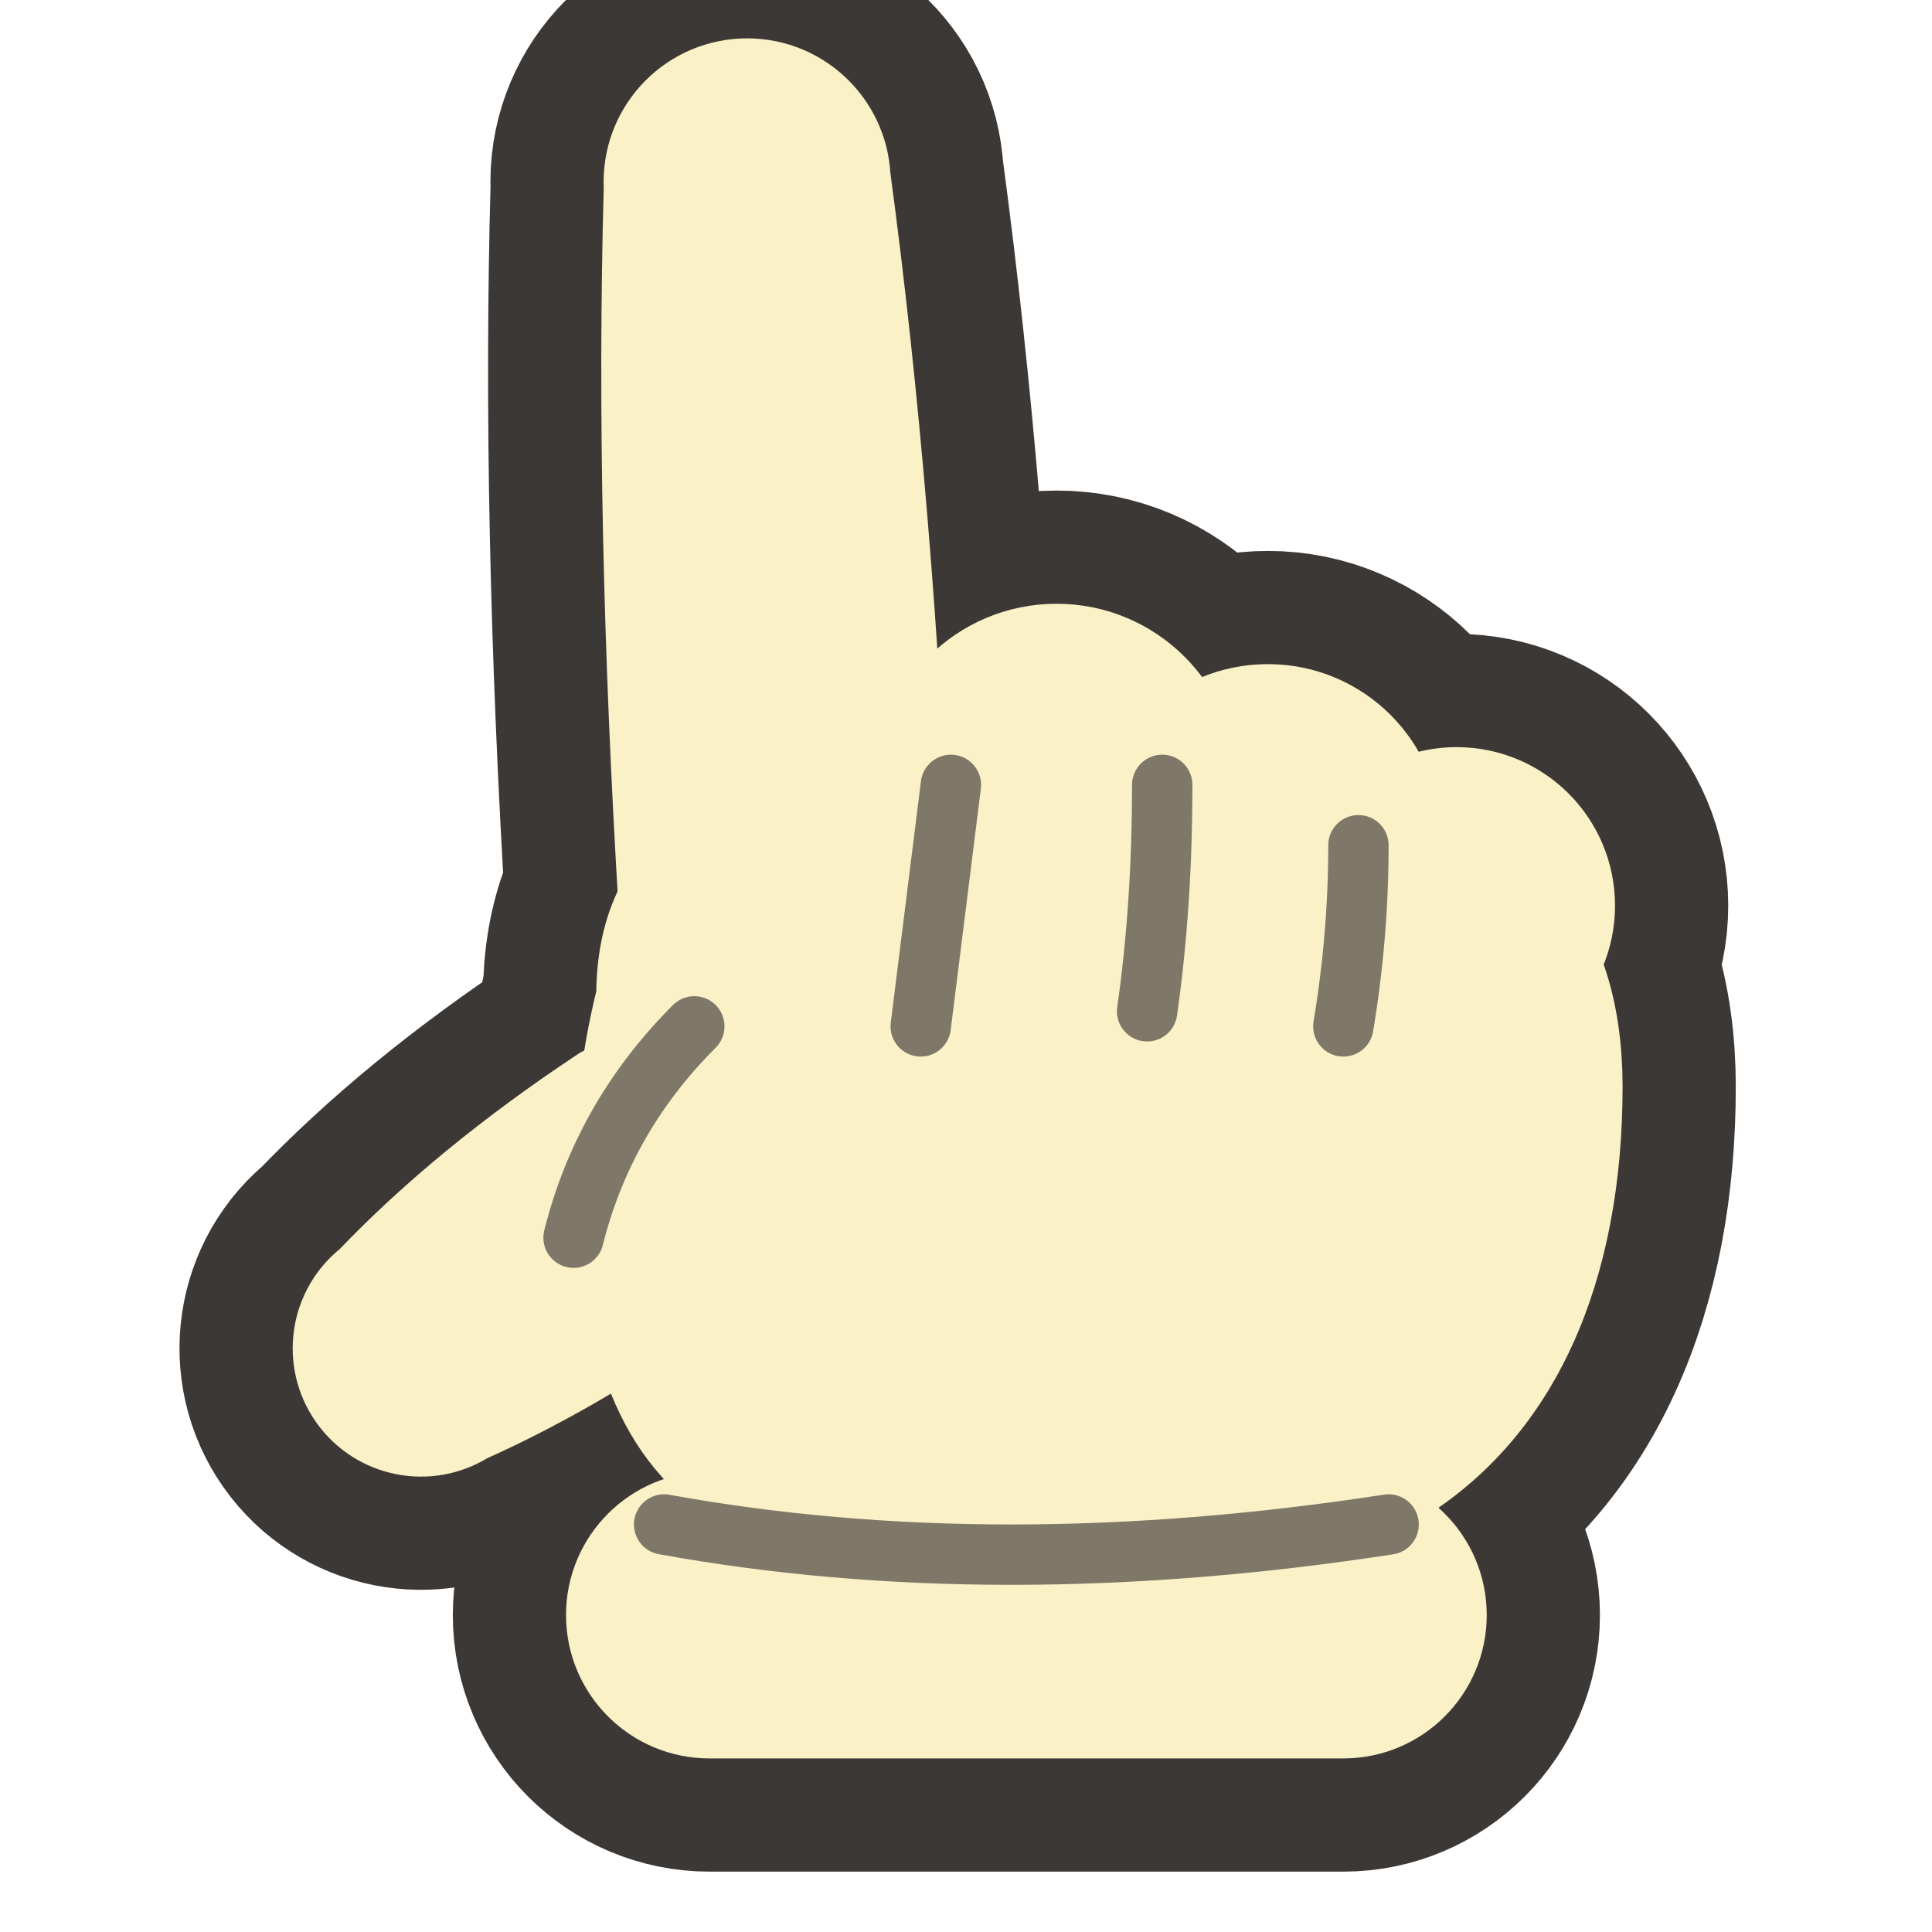
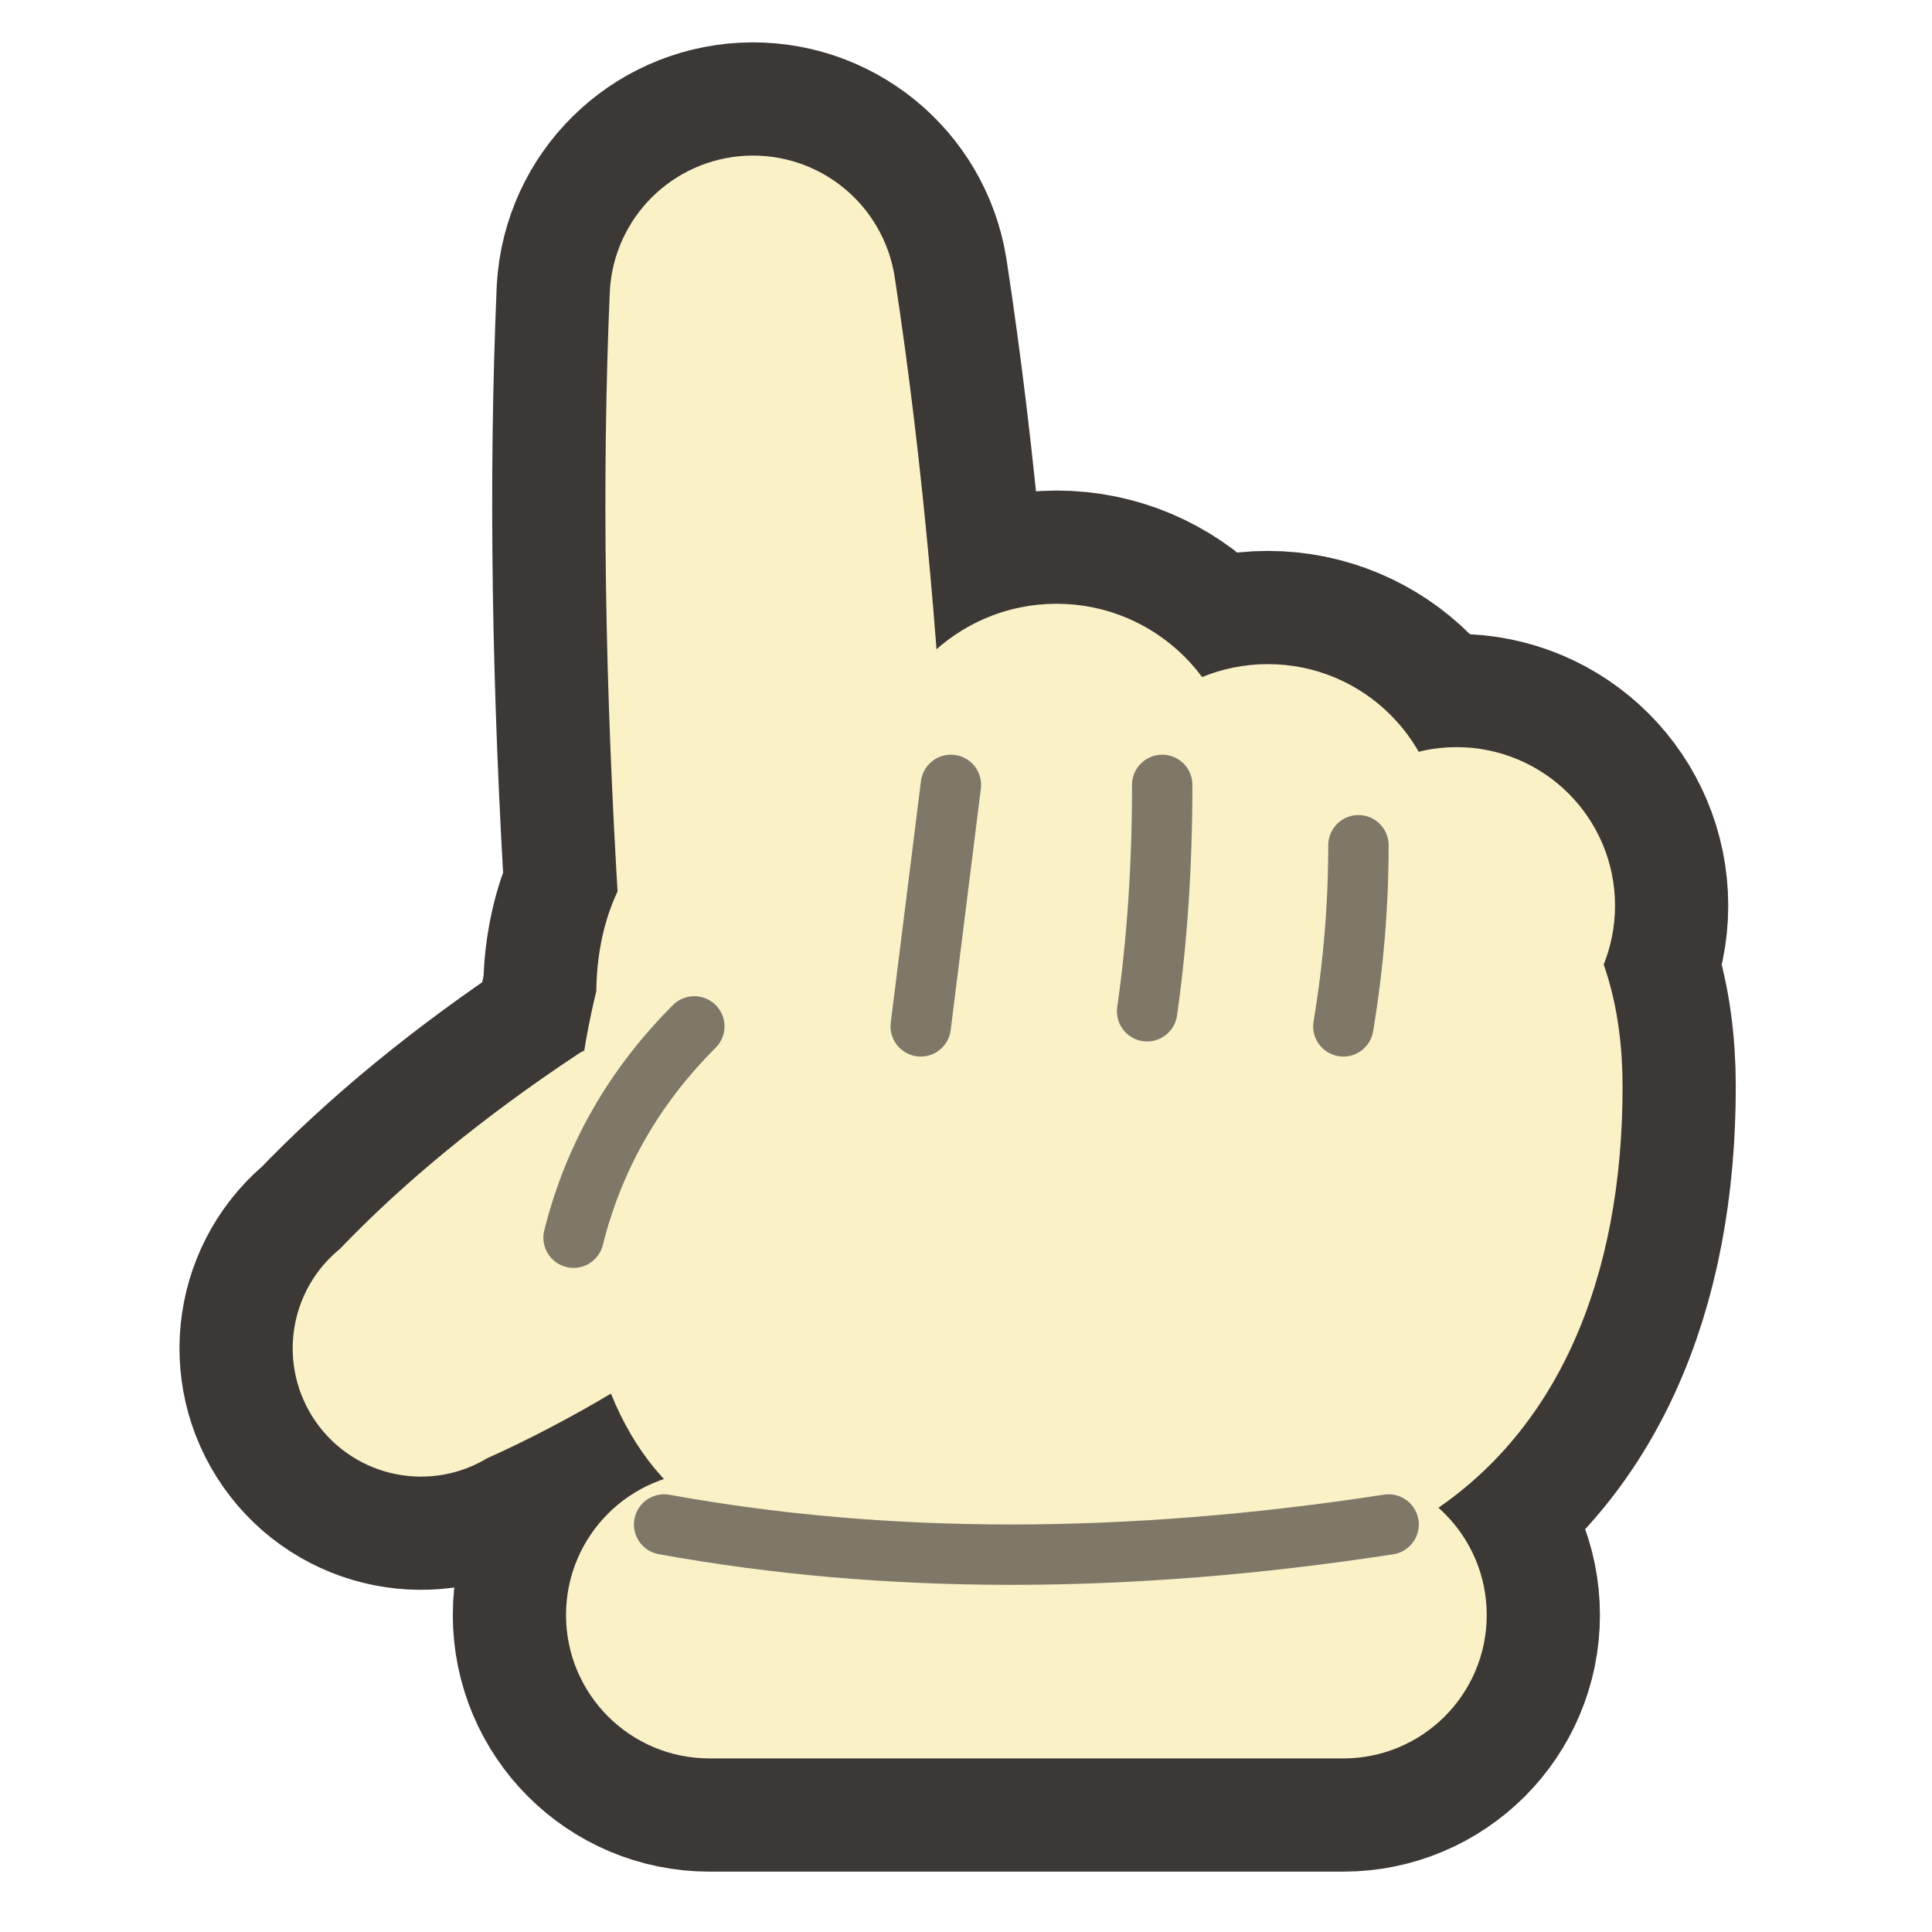
<svg xmlns="http://www.w3.org/2000/svg" viewBox="0 0 128 128" width="128" height="128">
-   <path d="M 43.5 60.4 Q 41.9 34.1 42.5 12.4 A 7.0 7.0 0 0 1 56.5 11.7 Q 59.4 33.2 60.5 59.6 Z" fill="#3c3836" stroke="#3c3836" stroke-width="20" stroke-linejoin="round" stroke-linecap="round" />
+   <path d="M 43.5 60.4 Q 42.1 37.9 42.9 19.4 A 7.0 7.0 0 0 1 56.8 18.7 Q 59.6 37.0 60.5 59.6 Z" fill="#3c3836" stroke="#3c3836" stroke-width="20" stroke-linejoin="round" stroke-linecap="round" />
  <circle cx="70" cy="52" r="9.5" fill="#3c3836" stroke="#3c3836" stroke-width="20" stroke-linejoin="round" stroke-linecap="round" />
  <circle cx="84" cy="55.5" r="9" fill="#3c3836" stroke="#3c3836" stroke-width="20" stroke-linejoin="round" stroke-linecap="round" />
  <circle cx="96.5" cy="60" r="8" fill="#3c3836" stroke="#3c3836" stroke-width="20" stroke-linejoin="round" stroke-linecap="round" />
  <path d="M 42 66 C 42 58 47 54 55 54 L 90 54 C 100 56 105 62 105 72 C 105 84 101 94 92 99 C 84 102 60 102 52 100 C 45 98 42 92 41 84 C 40 76 41 70 42 66 Z" fill="#3c3836" stroke="#3c3836" stroke-width="20" stroke-linejoin="round" stroke-linecap="round" />
  <path d="M 48.3 84.1 Q 39.4 90.7 31.1 94.4 A 6.0 6.0 0 0 1 24.2 84.6 Q 30.5 78.0 39.7 71.9 Z" fill="#3c3836" stroke="#3c3836" stroke-width="20" stroke-linejoin="round" stroke-linecap="round" />
  <rect x="40" y="100" width="56" height="14" rx="7" fill="#3c3836" stroke="#3c3836" stroke-width="20" stroke-linejoin="round" stroke-linecap="round" />
-   <path d="M 43.5 60.4 Q 41.9 34.1 42.5 12.4 A 7.0 7.0 0 0 1 56.5 11.7 Q 59.4 33.2 60.5 59.6 Z" fill="#fbf1c7" stroke="#fbf1c7" stroke-width="5" stroke-linejoin="round" stroke-linecap="round" />
+   <path d="M 43.5 60.4 Q 42.1 37.9 42.9 19.4 A 7.0 7.0 0 0 1 56.8 18.7 Q 59.6 37.0 60.5 59.6 Z" fill="#fbf1c7" stroke="#fbf1c7" stroke-width="5" stroke-linejoin="round" stroke-linecap="round" />
  <circle cx="70" cy="52" r="9.5" fill="#fbf1c7" stroke="#fbf1c7" stroke-width="5" stroke-linejoin="round" stroke-linecap="round" />
  <circle cx="84" cy="55.5" r="9" fill="#fbf1c7" stroke="#fbf1c7" stroke-width="5" stroke-linejoin="round" stroke-linecap="round" />
  <circle cx="96.5" cy="60" r="8" fill="#fbf1c7" stroke="#fbf1c7" stroke-width="5" stroke-linejoin="round" stroke-linecap="round" />
  <path d="M 42 66 C 42 58 47 54 55 54 L 90 54 C 100 56 105 62 105 72 C 105 84 101 94 92 99 C 84 102 60 102 52 100 C 45 98 42 92 41 84 C 40 76 41 70 42 66 Z" fill="#fbf1c7" stroke="#fbf1c7" stroke-width="5" stroke-linejoin="round" stroke-linecap="round" />
  <path d="M 48.3 84.1 Q 39.4 90.7 31.1 94.4 A 6.0 6.0 0 0 1 24.2 84.6 Q 30.5 78.0 39.7 71.9 Z" fill="#fbf1c7" stroke="#fbf1c7" stroke-width="5" stroke-linejoin="round" stroke-linecap="round" />
  <rect x="40" y="100" width="56" height="14" rx="7" fill="#fbf1c7" stroke="#fbf1c7" stroke-width="5" stroke-linejoin="round" stroke-linecap="round" />
  <path d="M 63 52 Q 62 60 61 68" fill="none" stroke="#3c3836" stroke-width="4" stroke-linecap="round" opacity="0.65" />
  <path d="M 77 52 Q 77 60 76 67" fill="none" stroke="#3c3836" stroke-width="4" stroke-linecap="round" opacity="0.65" />
  <path d="M 90 56 Q 90 62 89 68" fill="none" stroke="#3c3836" stroke-width="4" stroke-linecap="round" opacity="0.65" />
  <path d="M 46 68 Q 40 74 38 82" fill="none" stroke="#3c3836" stroke-width="4" stroke-linecap="round" opacity="0.65" />
  <path d="M 44 101 Q 66 105 92 101" fill="none" stroke="#3c3836" stroke-width="4" stroke-linecap="round" opacity="0.65" />
</svg>
